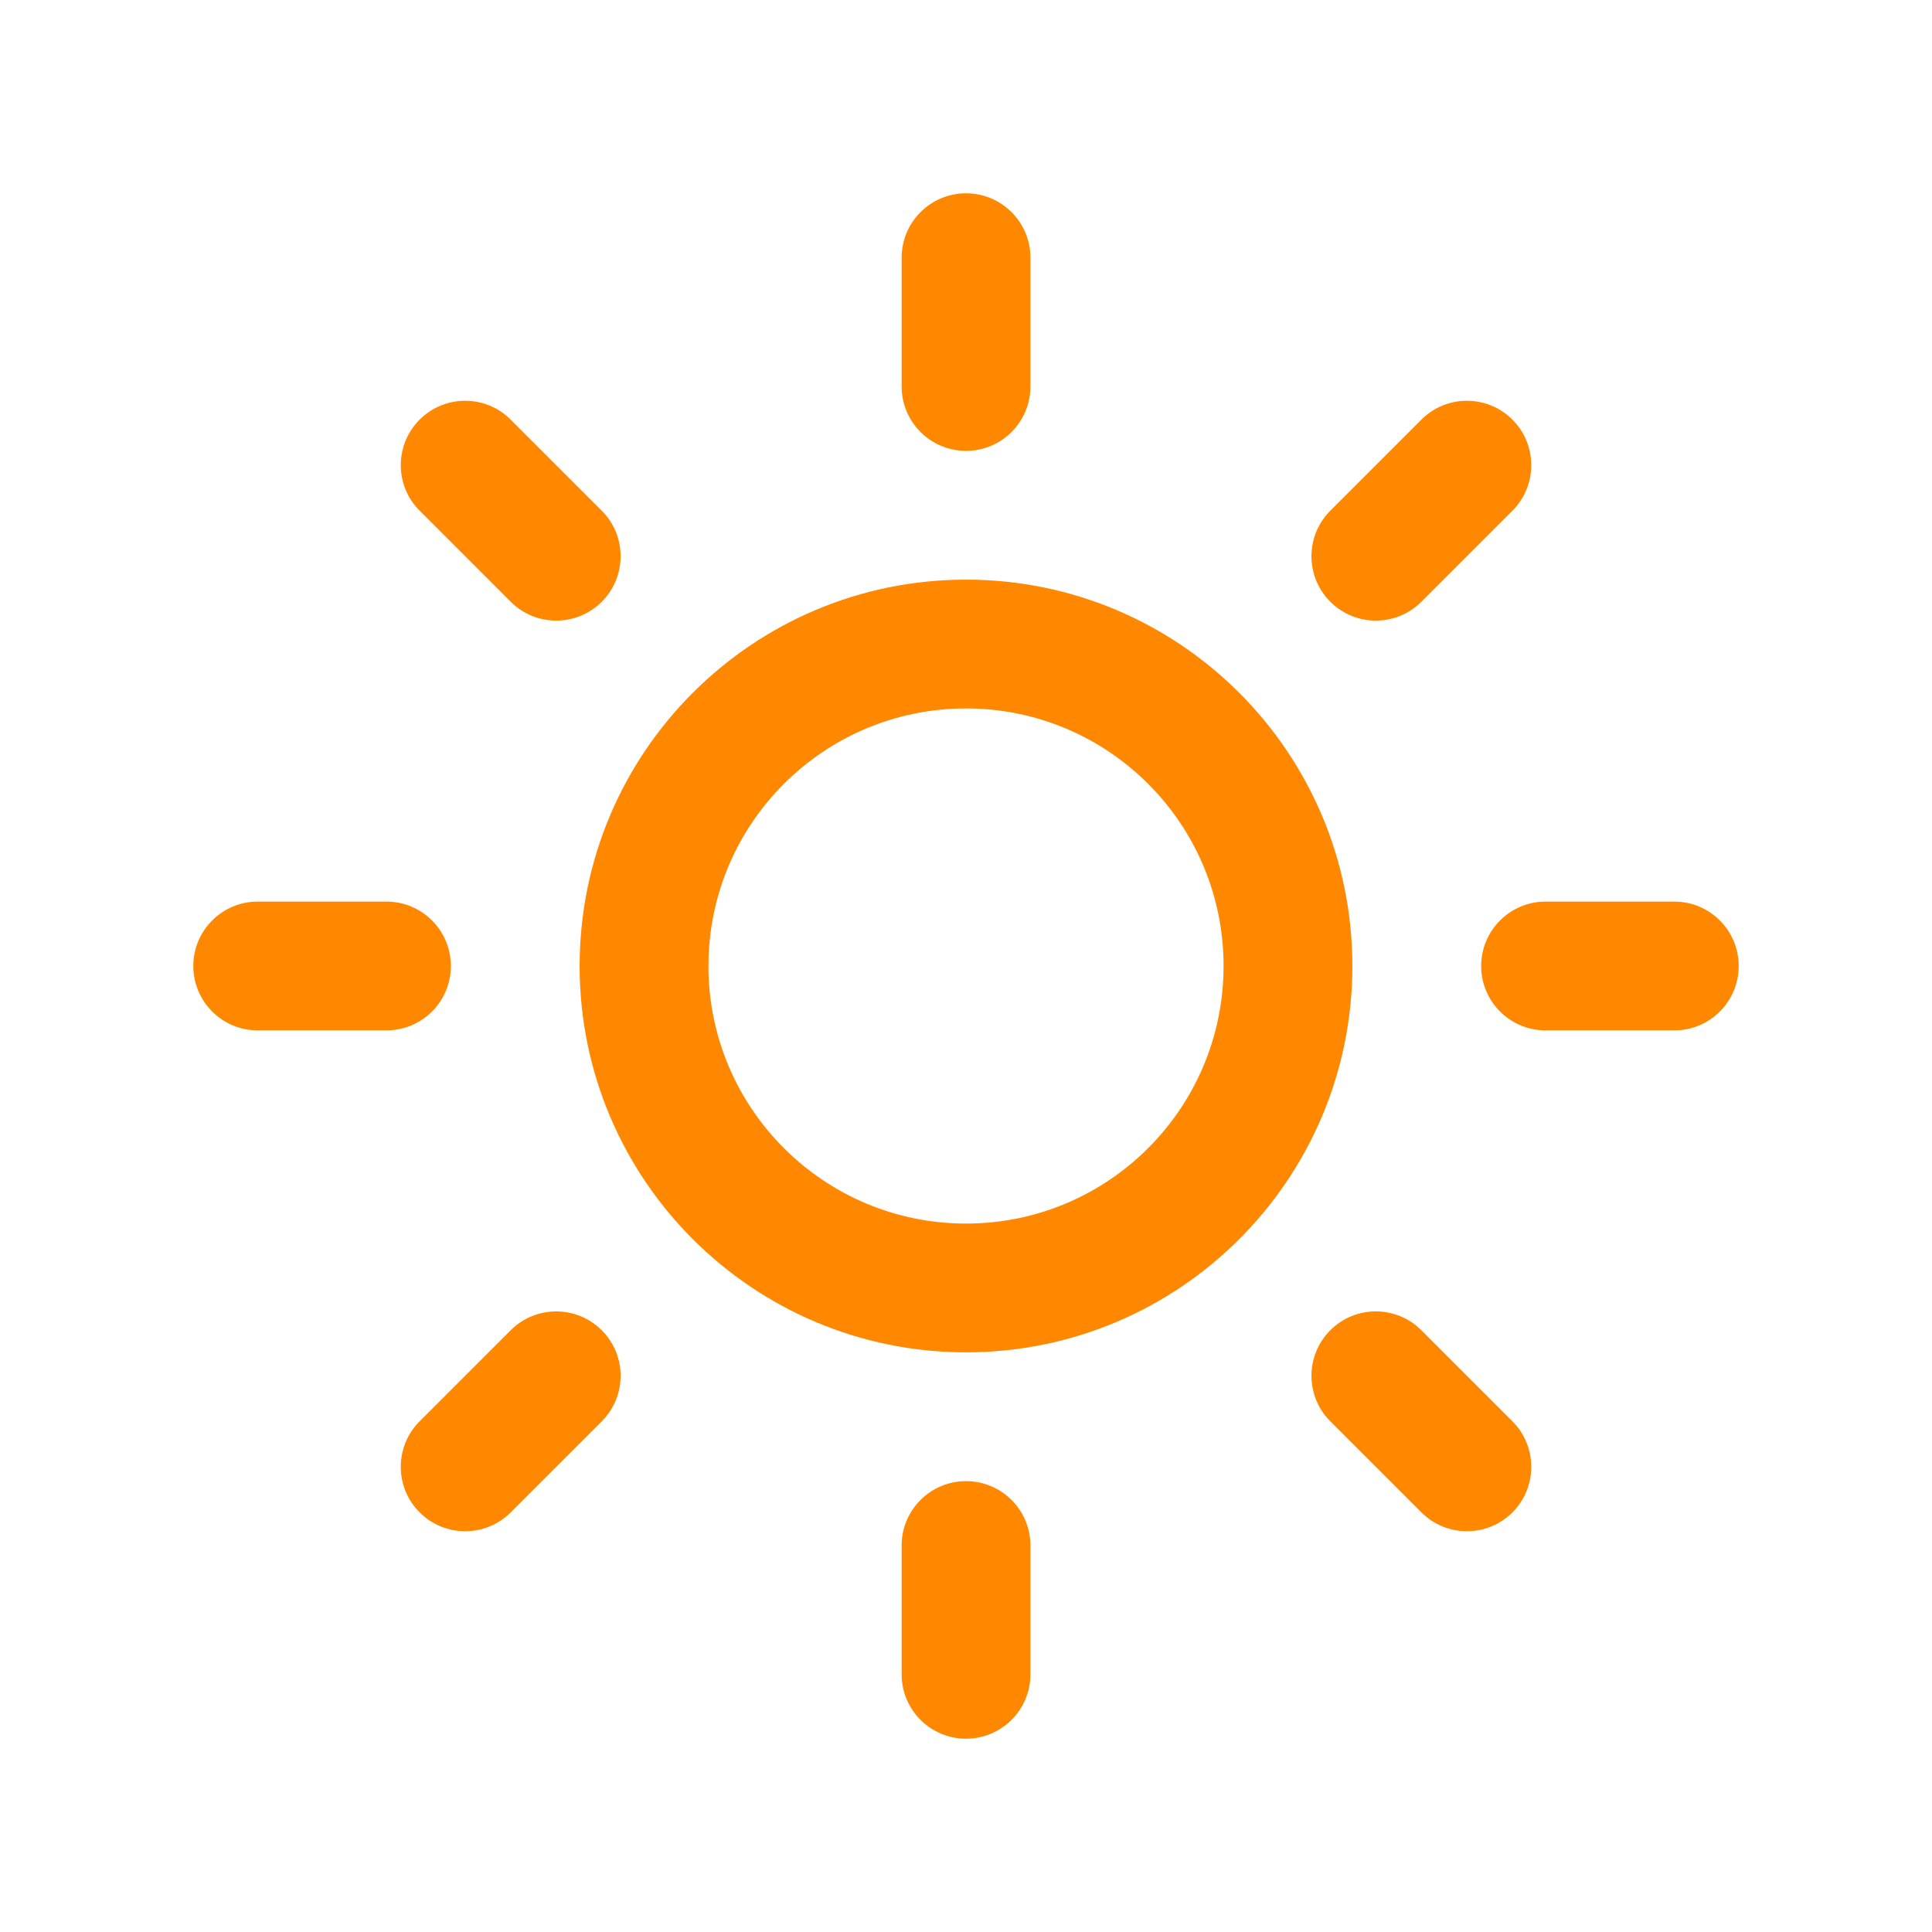
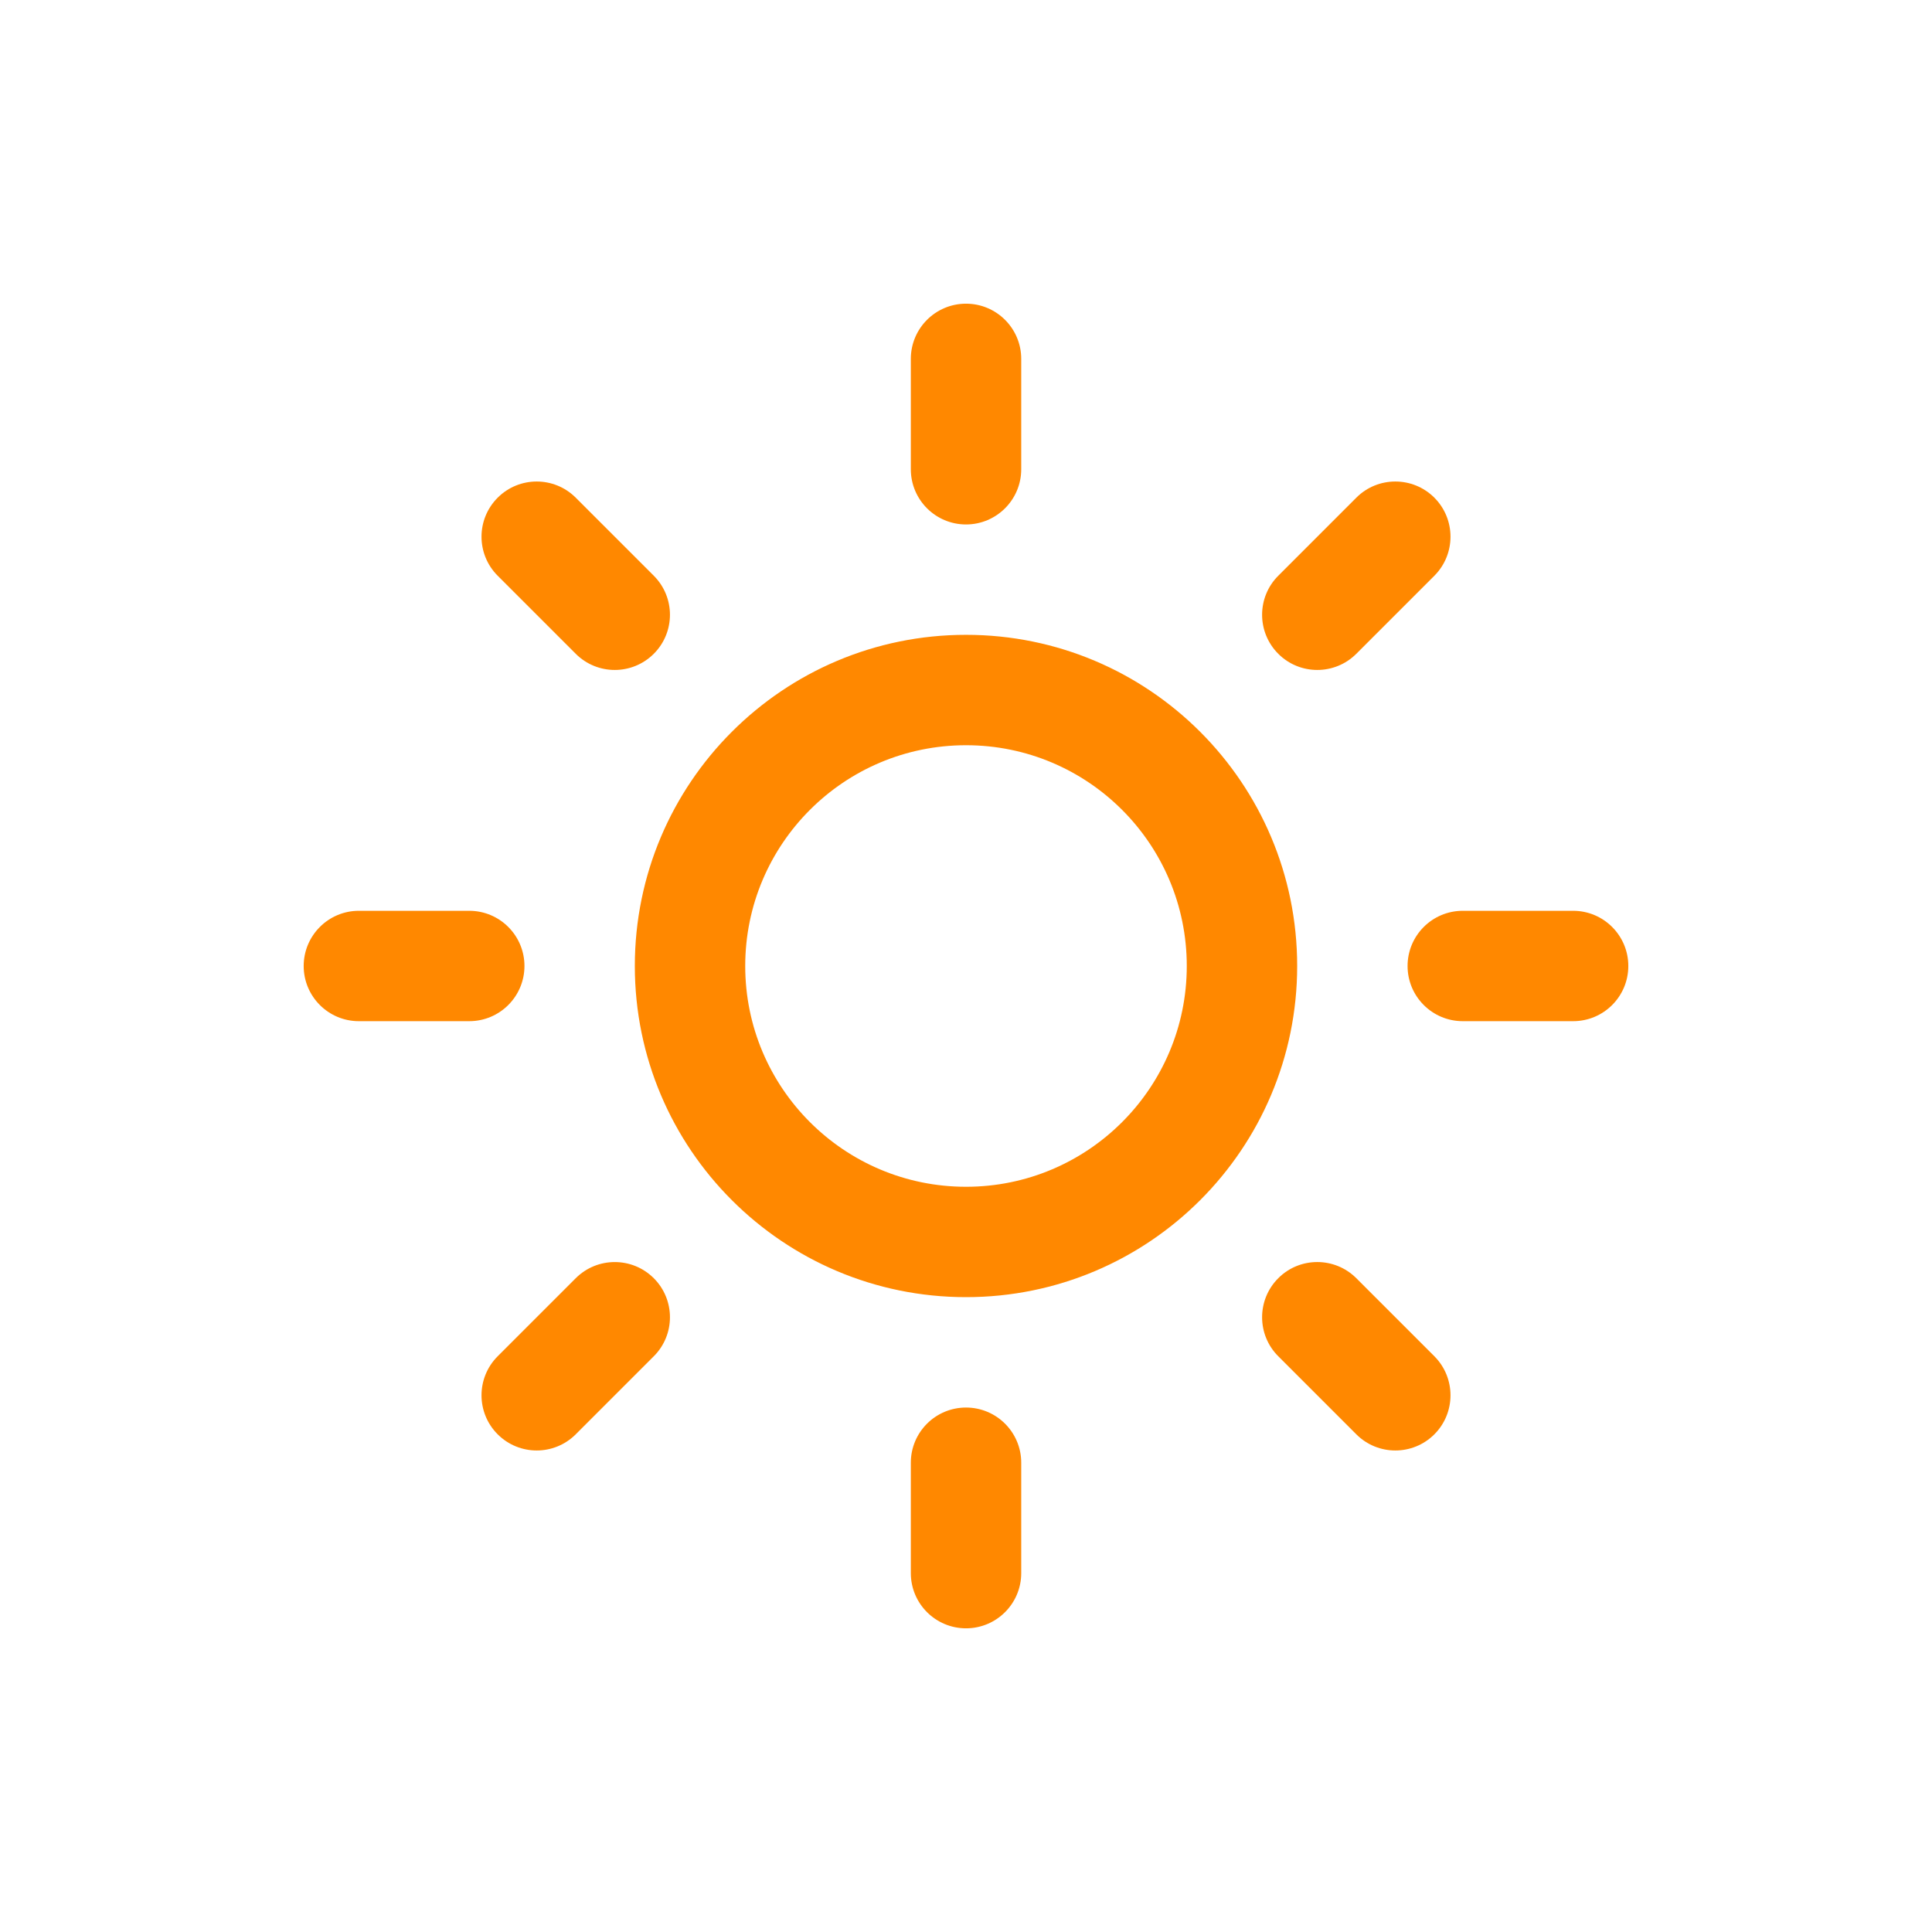
- <svg xmlns="http://www.w3.org/2000/svg" version="1.1" id="Layer_1" x="0px" y="0px" width="60" height="60" viewBox="0 0 60 60" enable-background="new 0 0 100 100" xml:space="preserve">
+ <svg xmlns="http://www.w3.org/2000/svg" version="1.1" id="Layer_1" x="0px" y="0px" width="70" height="70" viewBox="0 0 70 70" enable-background="new 0 0 100 100" xml:space="preserve">
  <defs id="defs8005" />
-   <path clip-rule="evenodd" d="m 51.997,31.999 h -3.998 c -1.105,0 -2,-0.895 -2,-1.999 0,-1.104 0.895,-2 2,-2 h 3.998 c 1.105,0 2,0.896 2,2 0,1.104 -0.894,1.999 -2,1.999 z M 44.142,18.688 c -0.781,0.781 -2.049,0.781 -2.828,0 -0.781,-0.781 -0.781,-2.047 0,-2.828 l 2.828,-2.828 c 0.779,-0.781 2.047,-0.781 2.828,0 0.779,0.781 0.779,2.047 0,2.828 l -2.828,2.828 z m -14.141,23.31 c -6.627,0 -12,-5.372 -12,-11.998 0,-6.627 5.372,-11.999 12,-11.999 6.627,0 11.998,5.372 11.998,11.999 0,6.626 -5.371,11.998 -11.998,11.998 z m 0,-19.997 c -4.418,0 -8,3.581 -8,7.999 0,4.417 3.583,7.999 8,7.999 4.417,0 7.998,-3.582 7.998,-7.999 0,-4.418 -3.58,-7.999 -7.998,-7.999 z m 0,-7.999 c -1.105,0 -2,-0.896 -2,-2 V 8.003 c 0,-1.104 0.895,-2 2,-2 1.104,0 2,0.896 2,2 V 12.002 c 0,1.104 -0.897,2 -2,2 z M 15.86,18.688 13.032,15.86 c -0.781,-0.781 -0.781,-2.047 0,-2.828 0.781,-0.781 2.047,-0.781 2.828,0 l 2.828,2.828 c 0.781,0.781 0.781,2.047 0,2.828 -0.781,0.781 -2.047,0.781 -2.828,0 z M 14.002,30 c 0,1.104 -0.896,1.999 -2,1.999 h -4 c -1.104,0 -1.999,-0.895 -1.999,-1.999 0,-1.104 0.896,-2 1.999,-2 h 4 c 1.105,0 2,0.896 2,2 z m 1.858,11.312 c 0.781,-0.78 2.047,-0.78 2.828,0 0.781,0.781 0.781,2.048 0,2.828 l -2.828,2.828 c -0.781,0.781 -2.047,0.781 -2.828,0 -0.781,-0.78 -0.781,-2.047 0,-2.828 l 2.828,-2.828 z m 14.141,4.686 c 1.104,0 2,0.895 2,1.999 v 4 c 0,1.104 -0.896,2 -2,2 -1.105,0 -2,-0.896 -2,-2 v -4 c 0,-1.104 0.895,-1.999 2,-1.999 z m 14.141,-4.686 2.828,2.828 c 0.779,0.781 0.779,2.048 0,2.828 -0.781,0.781 -2.049,0.781 -2.828,0 L 41.314,44.14 c -0.781,-0.78 -0.781,-2.047 0,-2.828 0.779,-0.781 2.046,-0.781 2.828,0 z" id="path8001" style="fill:#ff8800;fill-opacity:1;fill-rule:evenodd" />
+   <path clip-rule="evenodd" d="m 56.997,36.999 h -3.998 c -1.105,0 -2,-0.895 -2,-1.999 0,-1.104 0.895,-2 2,-2 h 3.998 c 1.105,0 2,0.896 2,2 0,1.104 -0.894,1.999 -2,1.999 z M 49.142,23.688 c -0.781,0.781 -2.049,0.781 -2.828,0 -0.781,-0.781 -0.781,-2.047 0,-2.828 L 49.142,18.032 c 0.779,-0.781 2.047,-0.781 2.828,0 0.779,0.781 0.779,2.047 0,2.828 l -2.828,2.828 z m -14.141,23.31 c -6.627,0 -12,-5.372 -12,-11.998 0,-6.627 5.372,-11.999 12,-11.999 6.627,0 11.998,5.372 11.998,11.999 0,6.626 -5.371,11.998 -11.998,11.998 z m 0,-19.997 c -4.418,0 -8,3.581 -8,7.999 0,4.417 3.583,7.999 8,7.999 4.417,0 7.998,-3.582 7.998,-7.999 0,-4.418 -3.58,-7.999 -7.998,-7.999 z m 0,-7.999 c -1.105,0 -2,-0.896 -2,-2 V 13.003 c 0,-1.104 0.895,-2 2,-2 1.104,0 2,0.896 2,2 v 3.999 c 0,1.104 -0.897,2 -2,2 z m -14.141,4.686 -2.828,-2.828 c -0.781,-0.781 -0.781,-2.047 0,-2.828 0.781,-0.781 2.047,-0.781 2.828,0 l 2.828,2.828 c 0.781,0.781 0.781,2.047 0,2.828 -0.781,0.781 -2.047,0.781 -2.828,0 z M 19.002,35 c 0,1.104 -0.896,1.999 -2,1.999 h -4 c -1.104,0 -1.999,-0.895 -1.999,-1.999 0,-1.104 0.896,-2 1.999,-2 h 4 c 1.105,0 2,0.896 2,2 z m 1.858,11.312 c 0.781,-0.78 2.047,-0.78 2.828,0 0.781,0.781 0.781,2.048 0,2.828 l -2.828,2.828 c -0.781,0.781 -2.047,0.781 -2.828,0 -0.781,-0.78 -0.781,-2.047 0,-2.828 l 2.828,-2.828 z m 14.141,4.686 c 1.104,0 2,0.895 2,1.999 v 4 c 0,1.104 -0.896,2 -2,2 -1.105,0 -2,-0.896 -2,-2 v -4 c 0,-1.104 0.895,-1.999 2,-1.999 z m 14.141,-4.686 L 51.97,49.14 c 0.779,0.781 0.779,2.048 0,2.828 -0.781,0.781 -2.049,0.781 -2.828,0 L 46.314,49.14 c -0.781,-0.78 -0.781,-2.047 0,-2.828 0.779,-0.781 2.046,-0.781 2.828,0 z" id="path8001" style="fill:#ff8800;fill-opacity:1;fill-rule:evenodd" />
</svg>
